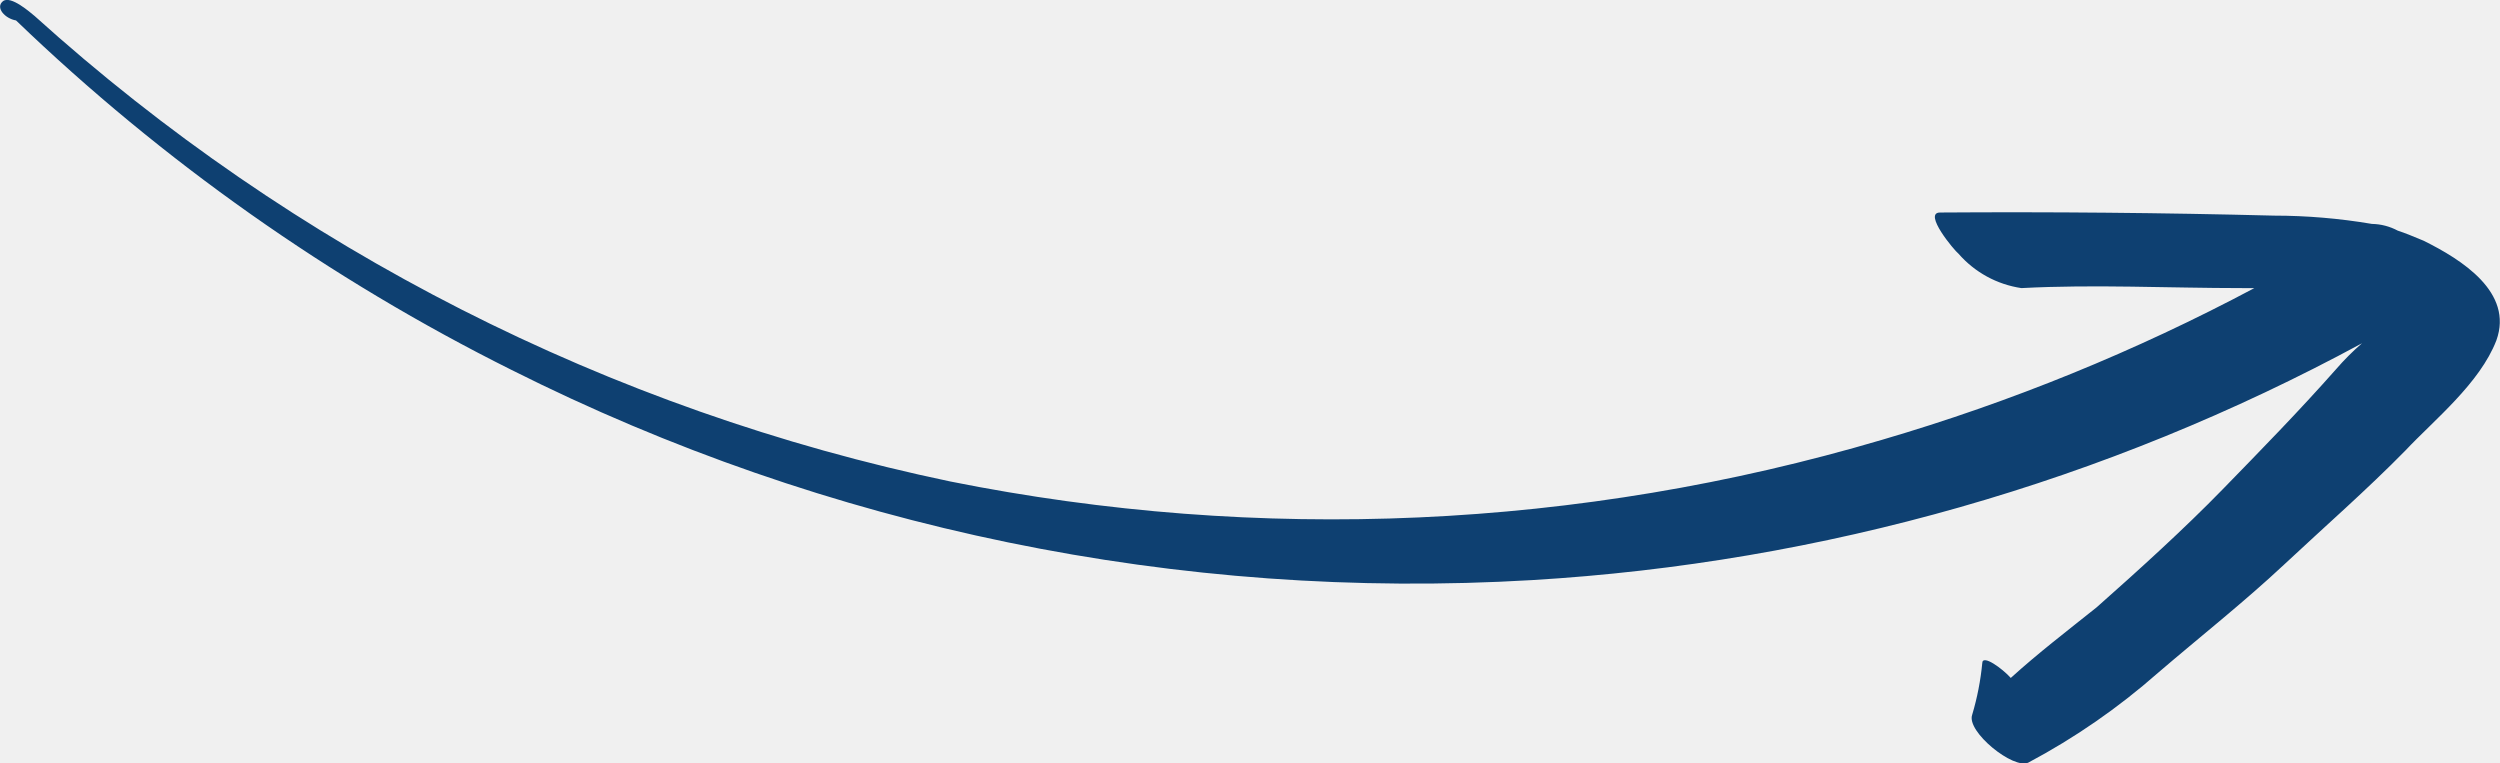
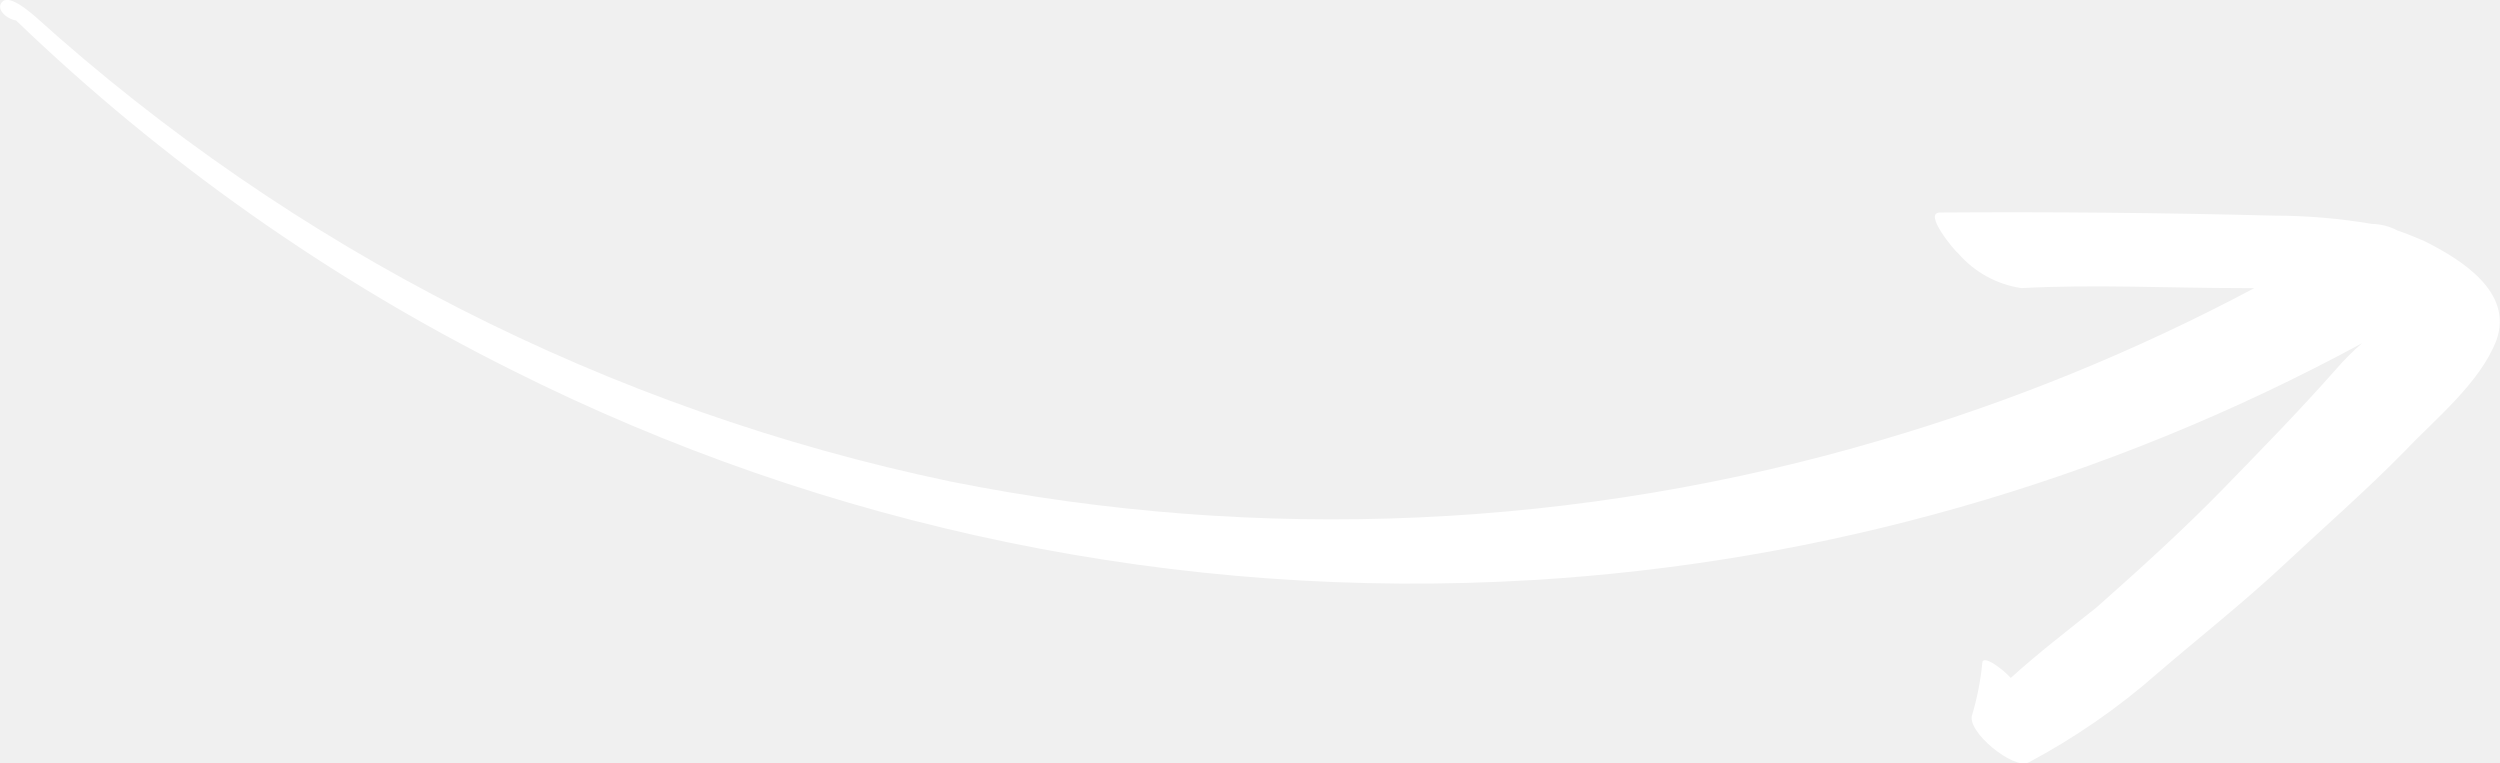
<svg xmlns="http://www.w3.org/2000/svg" viewBox="0 0 96.58 29.44">
  <defs>
-     <style>.cls-1{fill:#0e4071;}</style>
+     <style>.cls-1{fill:#FFFFFF;}</style>
  </defs>
  <g id="Layer_2" data-name="Layer 2">
    <g id="Layer_1-2" data-name="Layer 1">
      <path class="cls-1" d="M.62.79a77.56,77.56,0,0,0,19.14,13.5,77.56,77.56,0,0,0,39.43,8.12,76.93,76.93,0,0,0,32.06-9.15,9.86,9.86,0,0,0-1,1c-1.45,1.64-2.92,3.14-4.39,4.65S82.65,22,81,23.46c-1.15.92-2.25,1.76-3.32,2.73-.32-.36-1.09-.92-1.1-.58a10.51,10.51,0,0,1-.39,2c-.24.65,1.6,2.13,2.17,1.85a26.12,26.12,0,0,0,5-3.46c1.62-1.39,3.32-2.73,4.87-4.18s3.23-2.92,4.7-4.42c1.11-1.18,2.87-2.59,3.51-4.25.67-1.86-1.34-3.12-2.81-3.85-.36-.15-.72-.3-1-.39a2.2,2.2,0,0,0-1-.26,22.7,22.7,0,0,0-3.78-.32c-4.29-.11-8.63-.15-12.9-.12-.68,0,.56,1.48.71,1.59a4,4,0,0,0,2.43,1.33c2.82-.15,5.69,0,8.53,0,.13,0,.34,0,.47,0a76.28,76.28,0,0,1-14.38,5.86,75,75,0,0,1-36,1.61A76,76,0,0,1,1.34.62C1.19.5.41-.2.11.05S.2.72.62.79Z" />
    </g>
  </g>
</svg>
